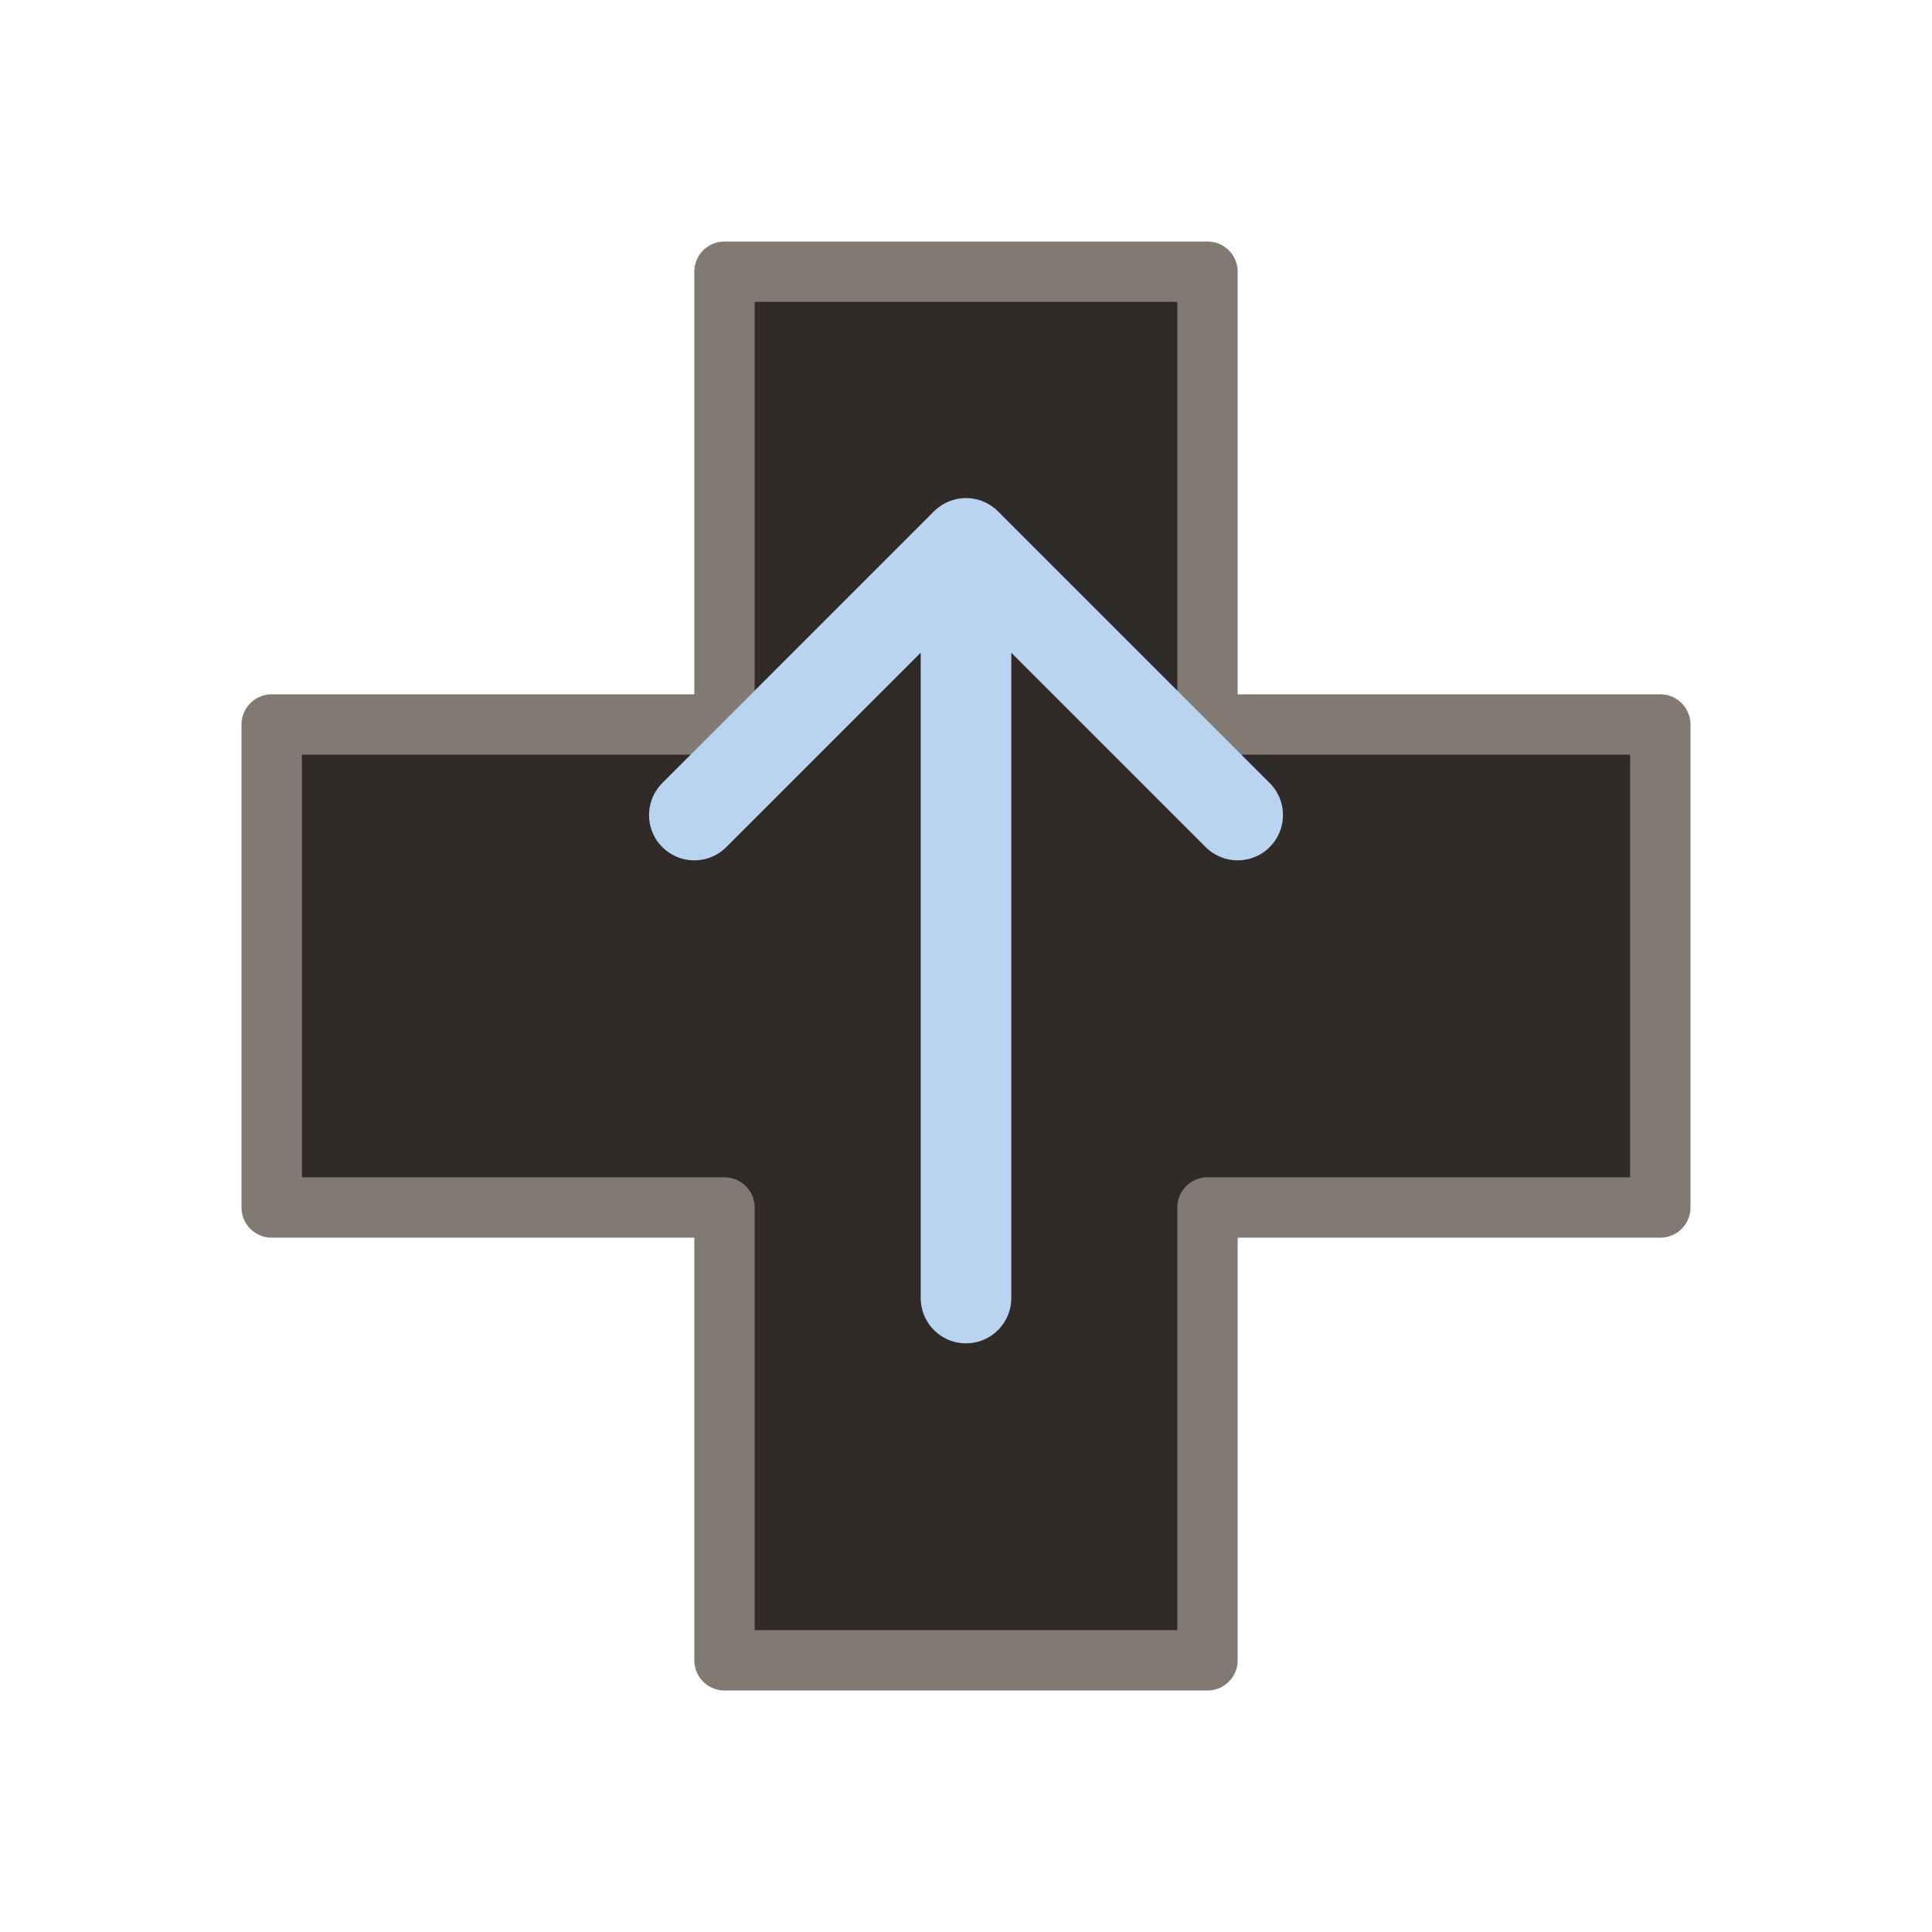
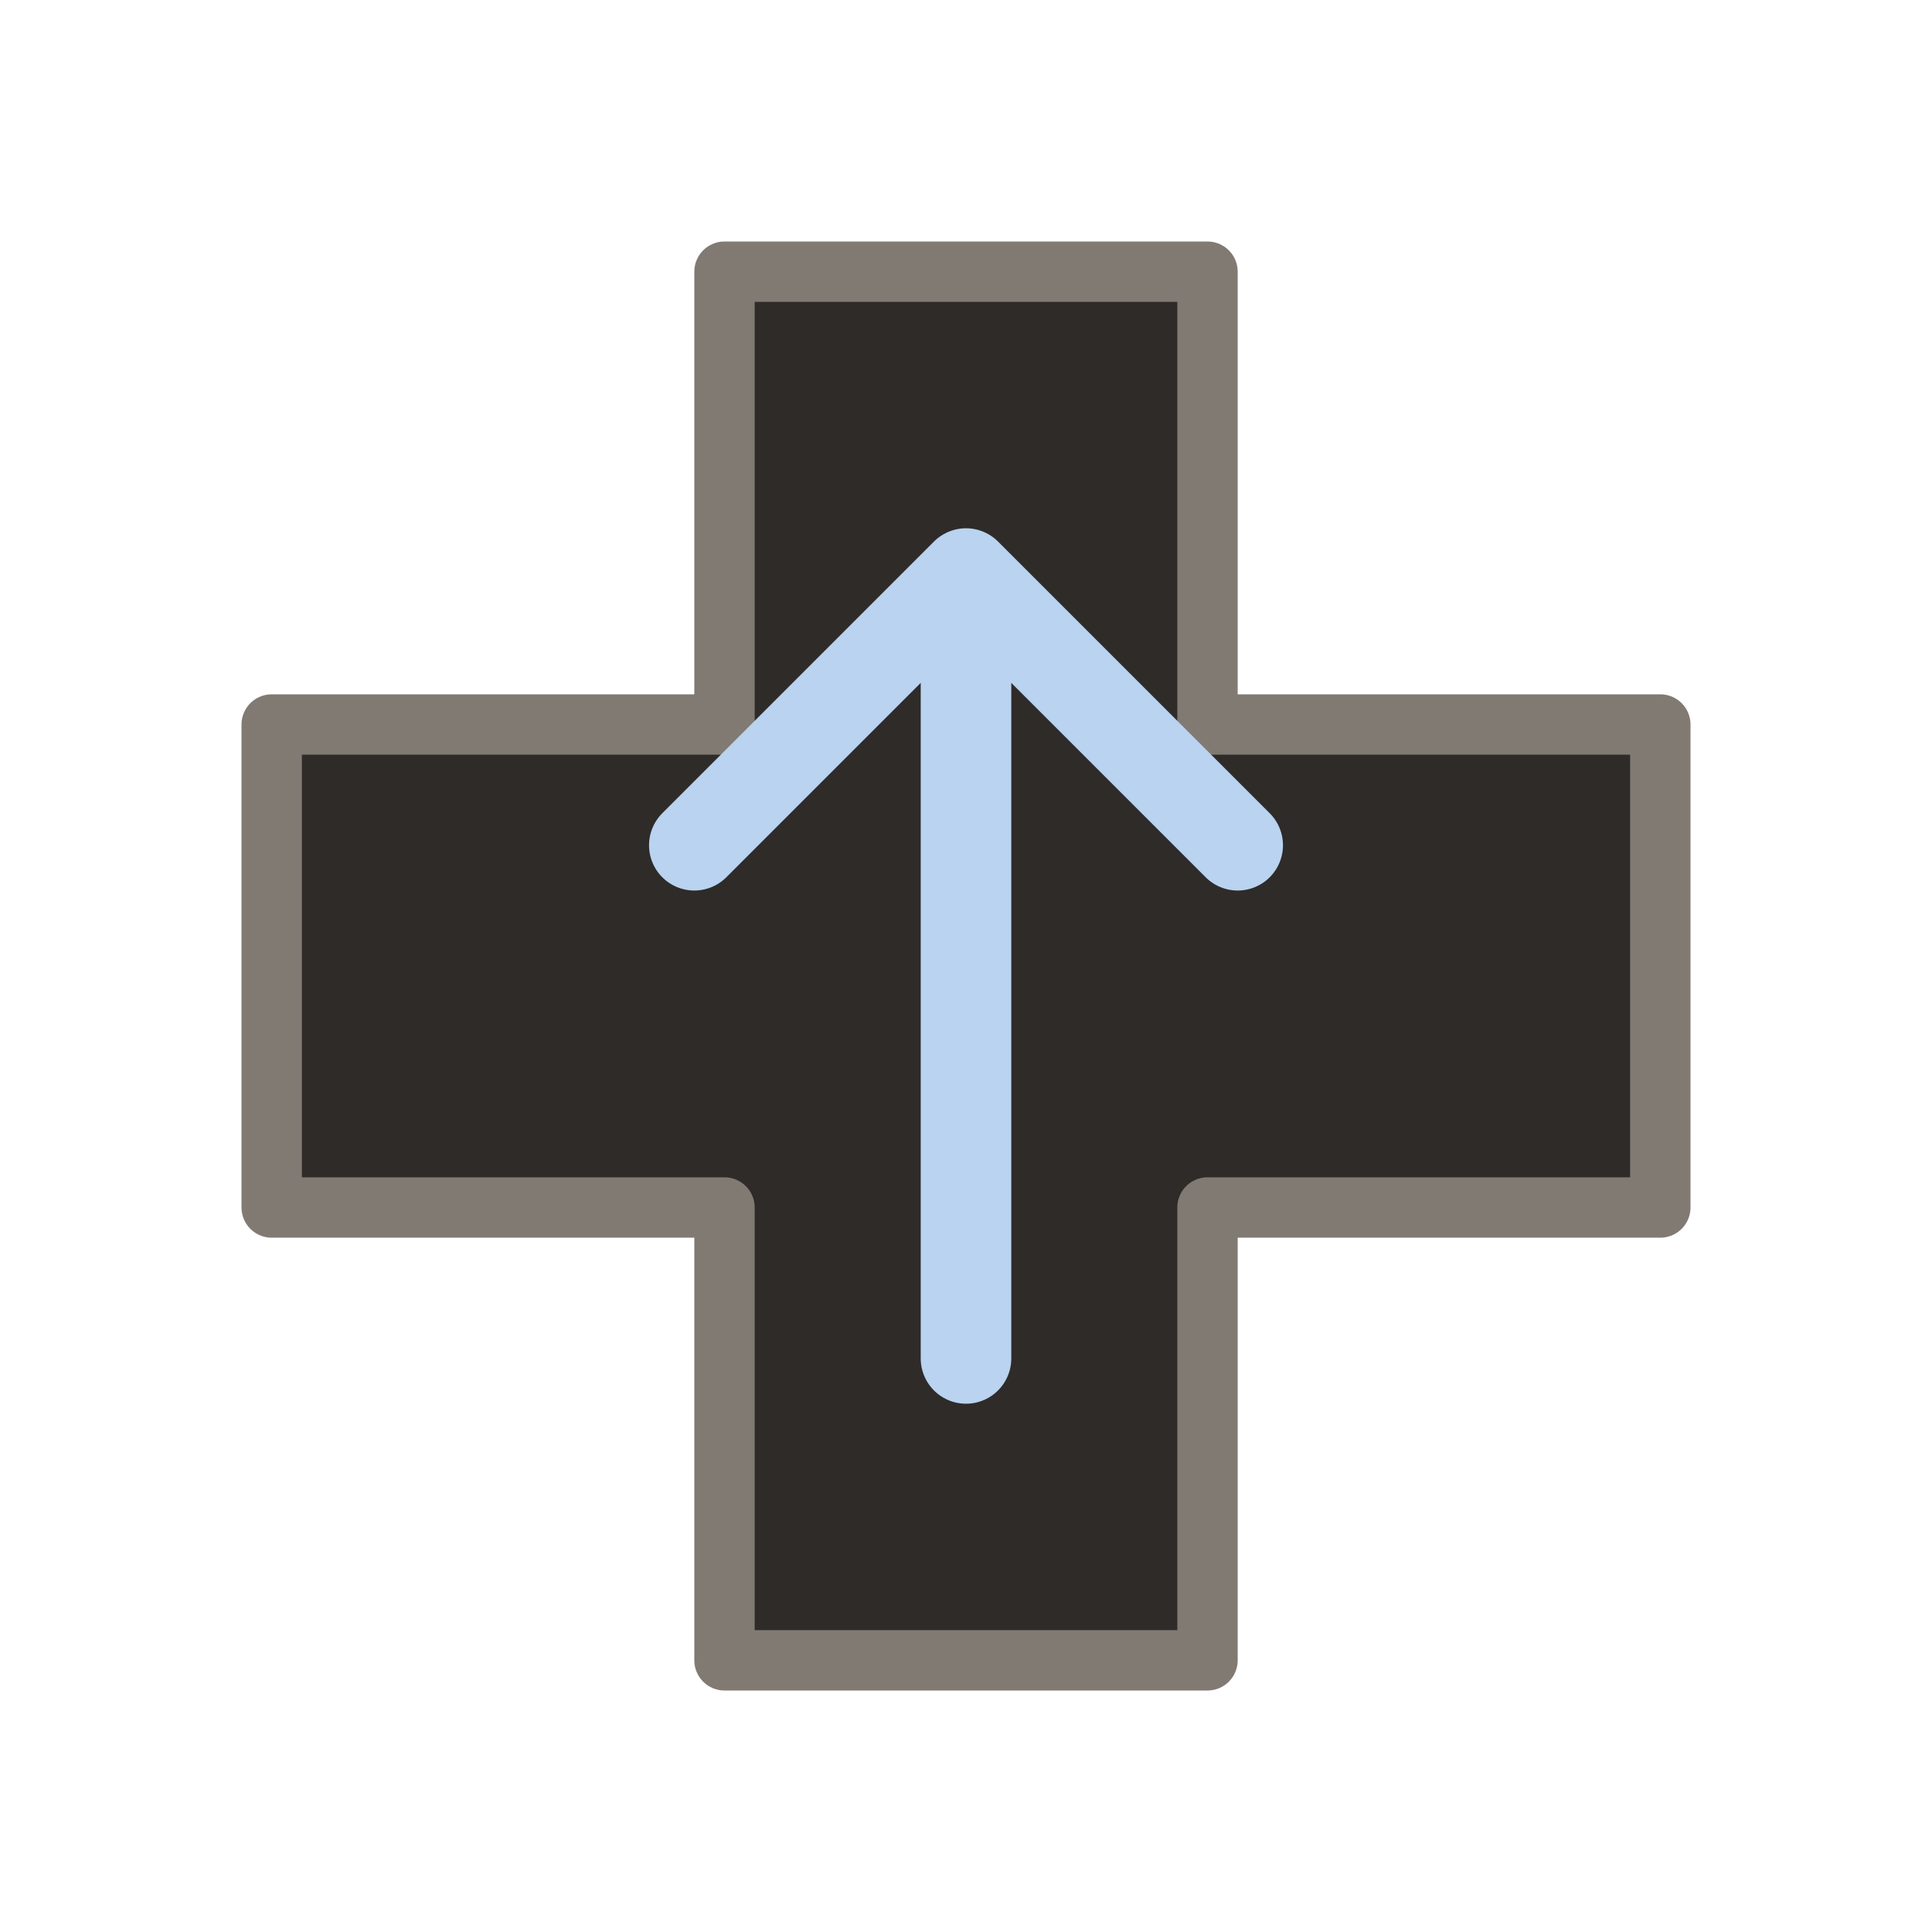
<svg xmlns="http://www.w3.org/2000/svg" width="64" height="64" viewBox="0 0 64 64" role="img" aria-label="D-pad up">
  <path d="M24 9 H40 V24 H55 V40 H40 V55 H24 V40 H9 V24 H24 Z" fill="#2e2b29" stroke="#817a73" stroke-width="2" stroke-linejoin="round" />
  <g transform="rotate(0 32 32)">
-     <path d="M23 27 L32 18 L41 27 M32 19 V43" fill="none" stroke="#b9d3f0" stroke-width="3" stroke-linecap="round" stroke-linejoin="round" />
+     <path d="M23 28 L32 19 L41 28 M32 19 V45" fill="none" stroke="#b9d3f0" stroke-width="3" stroke-linecap="round" stroke-linejoin="round" />
  </g>
</svg>
